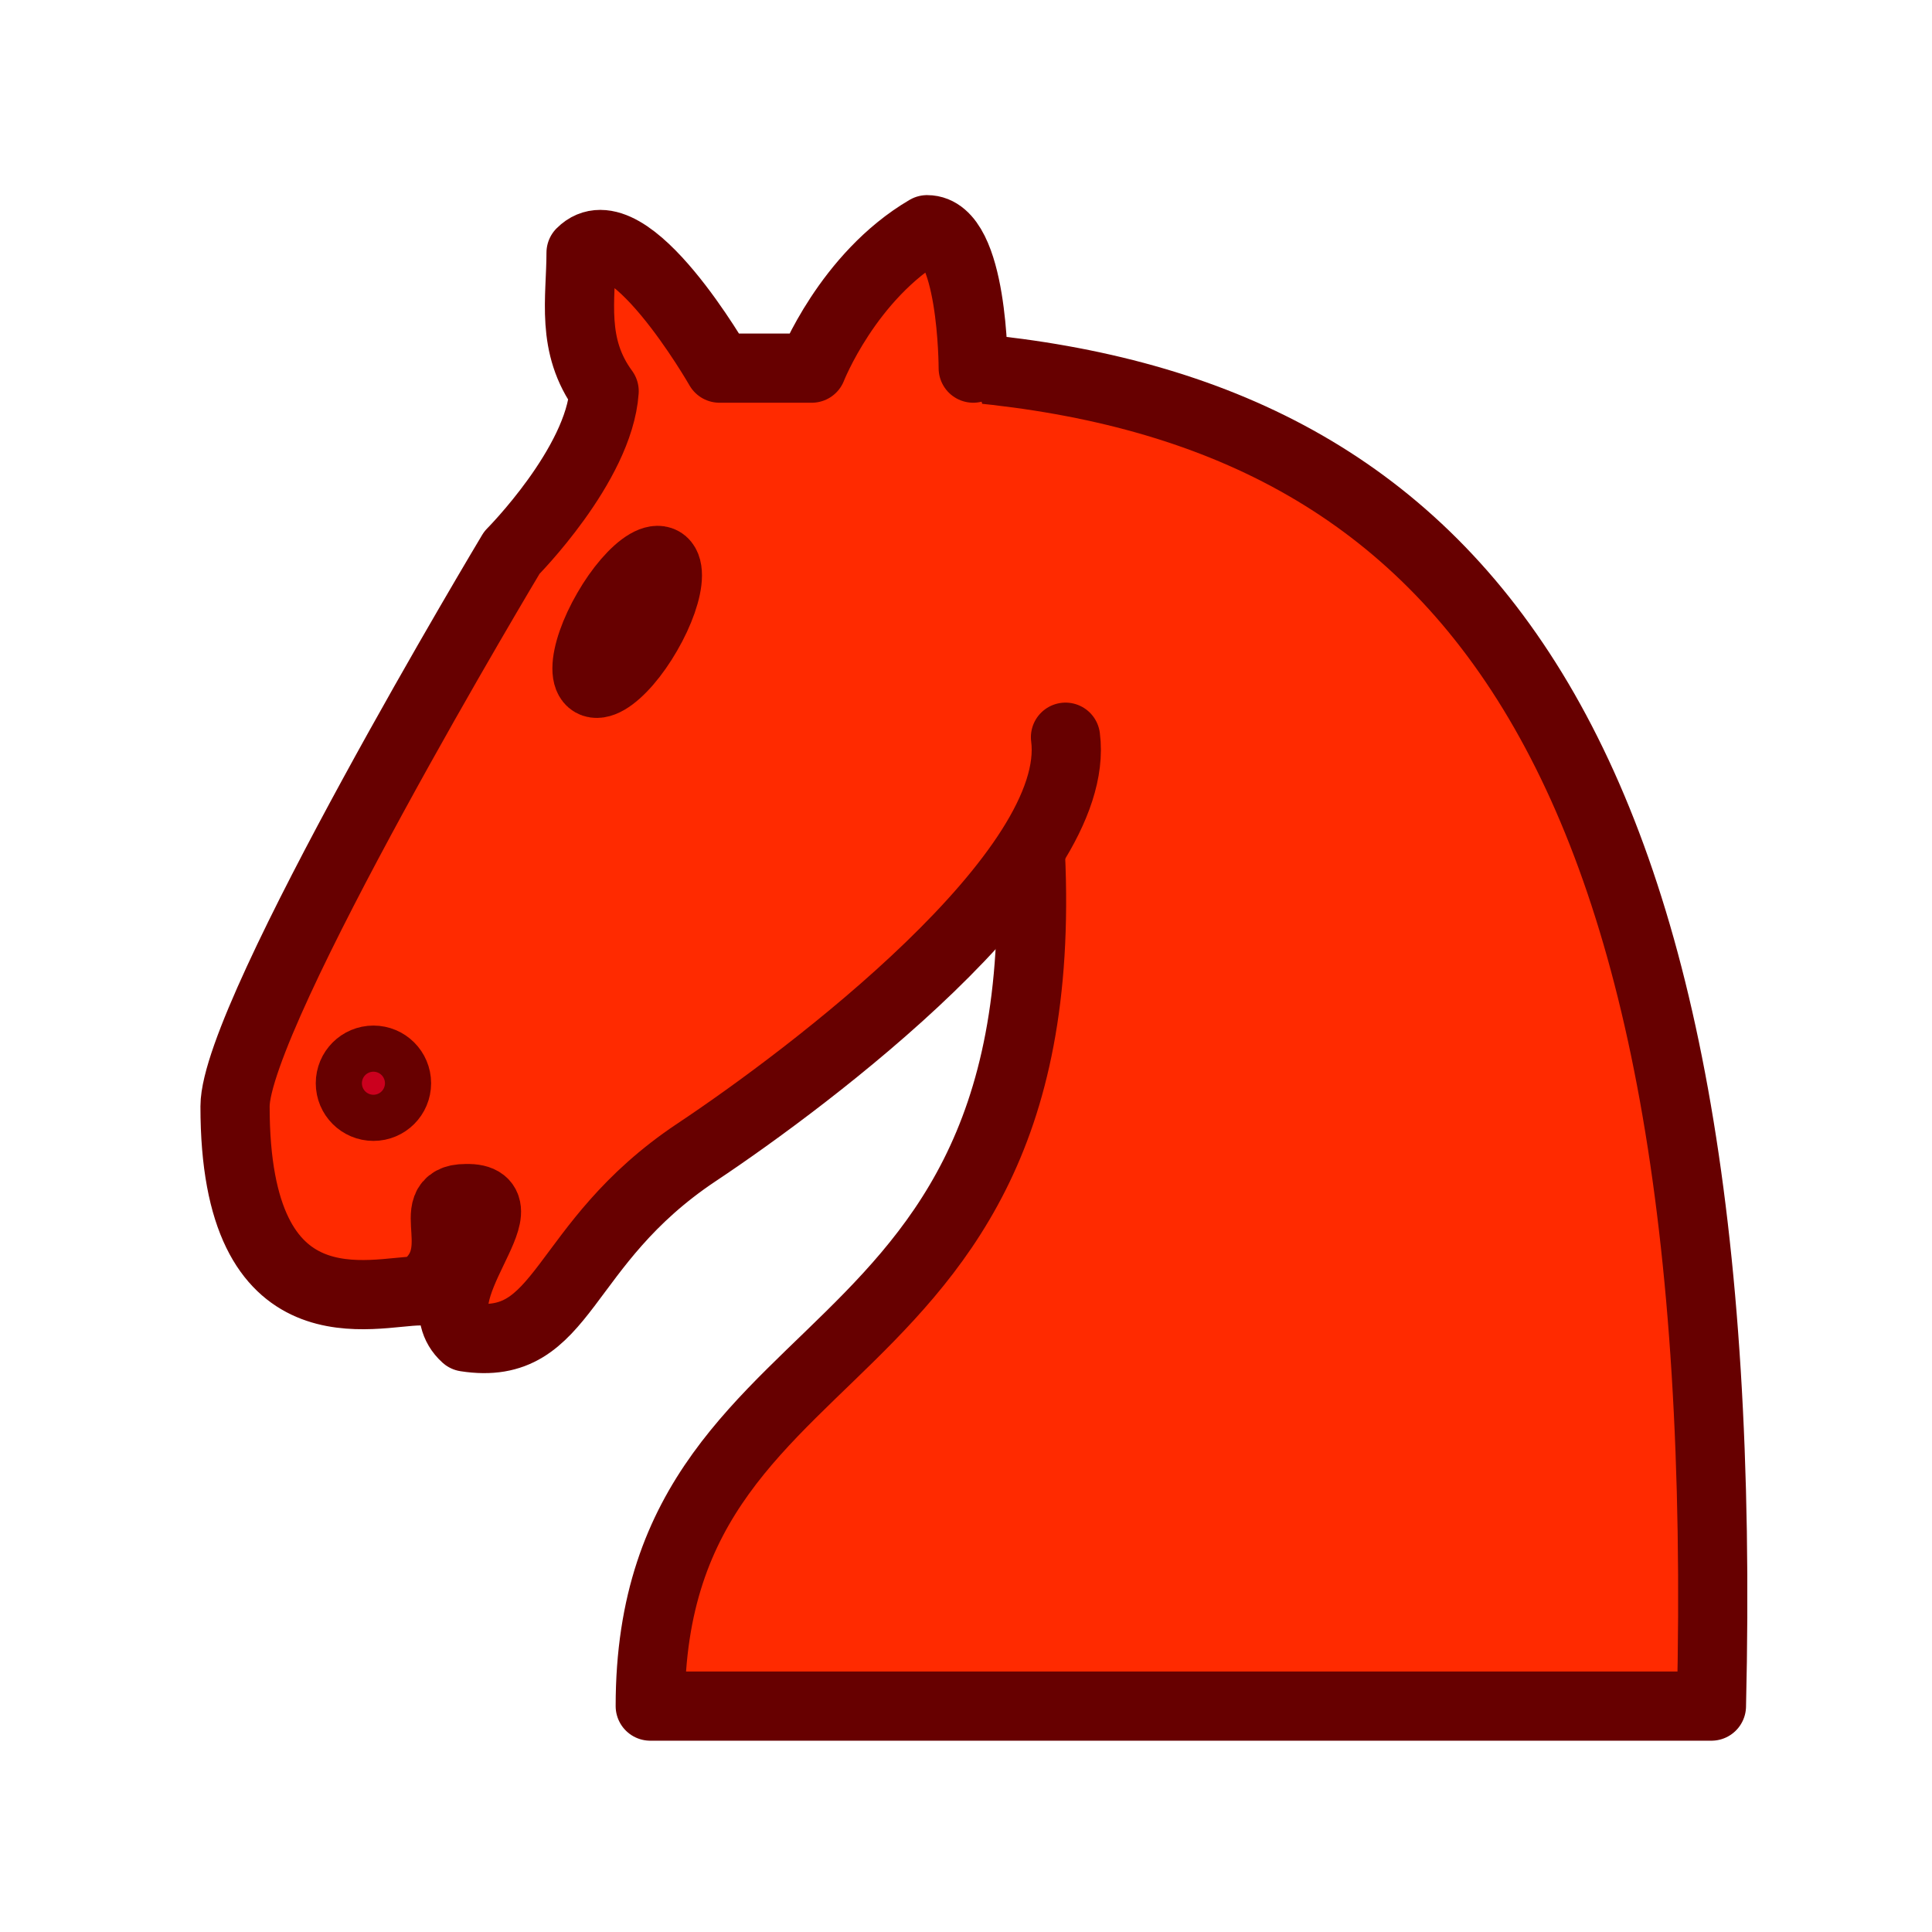
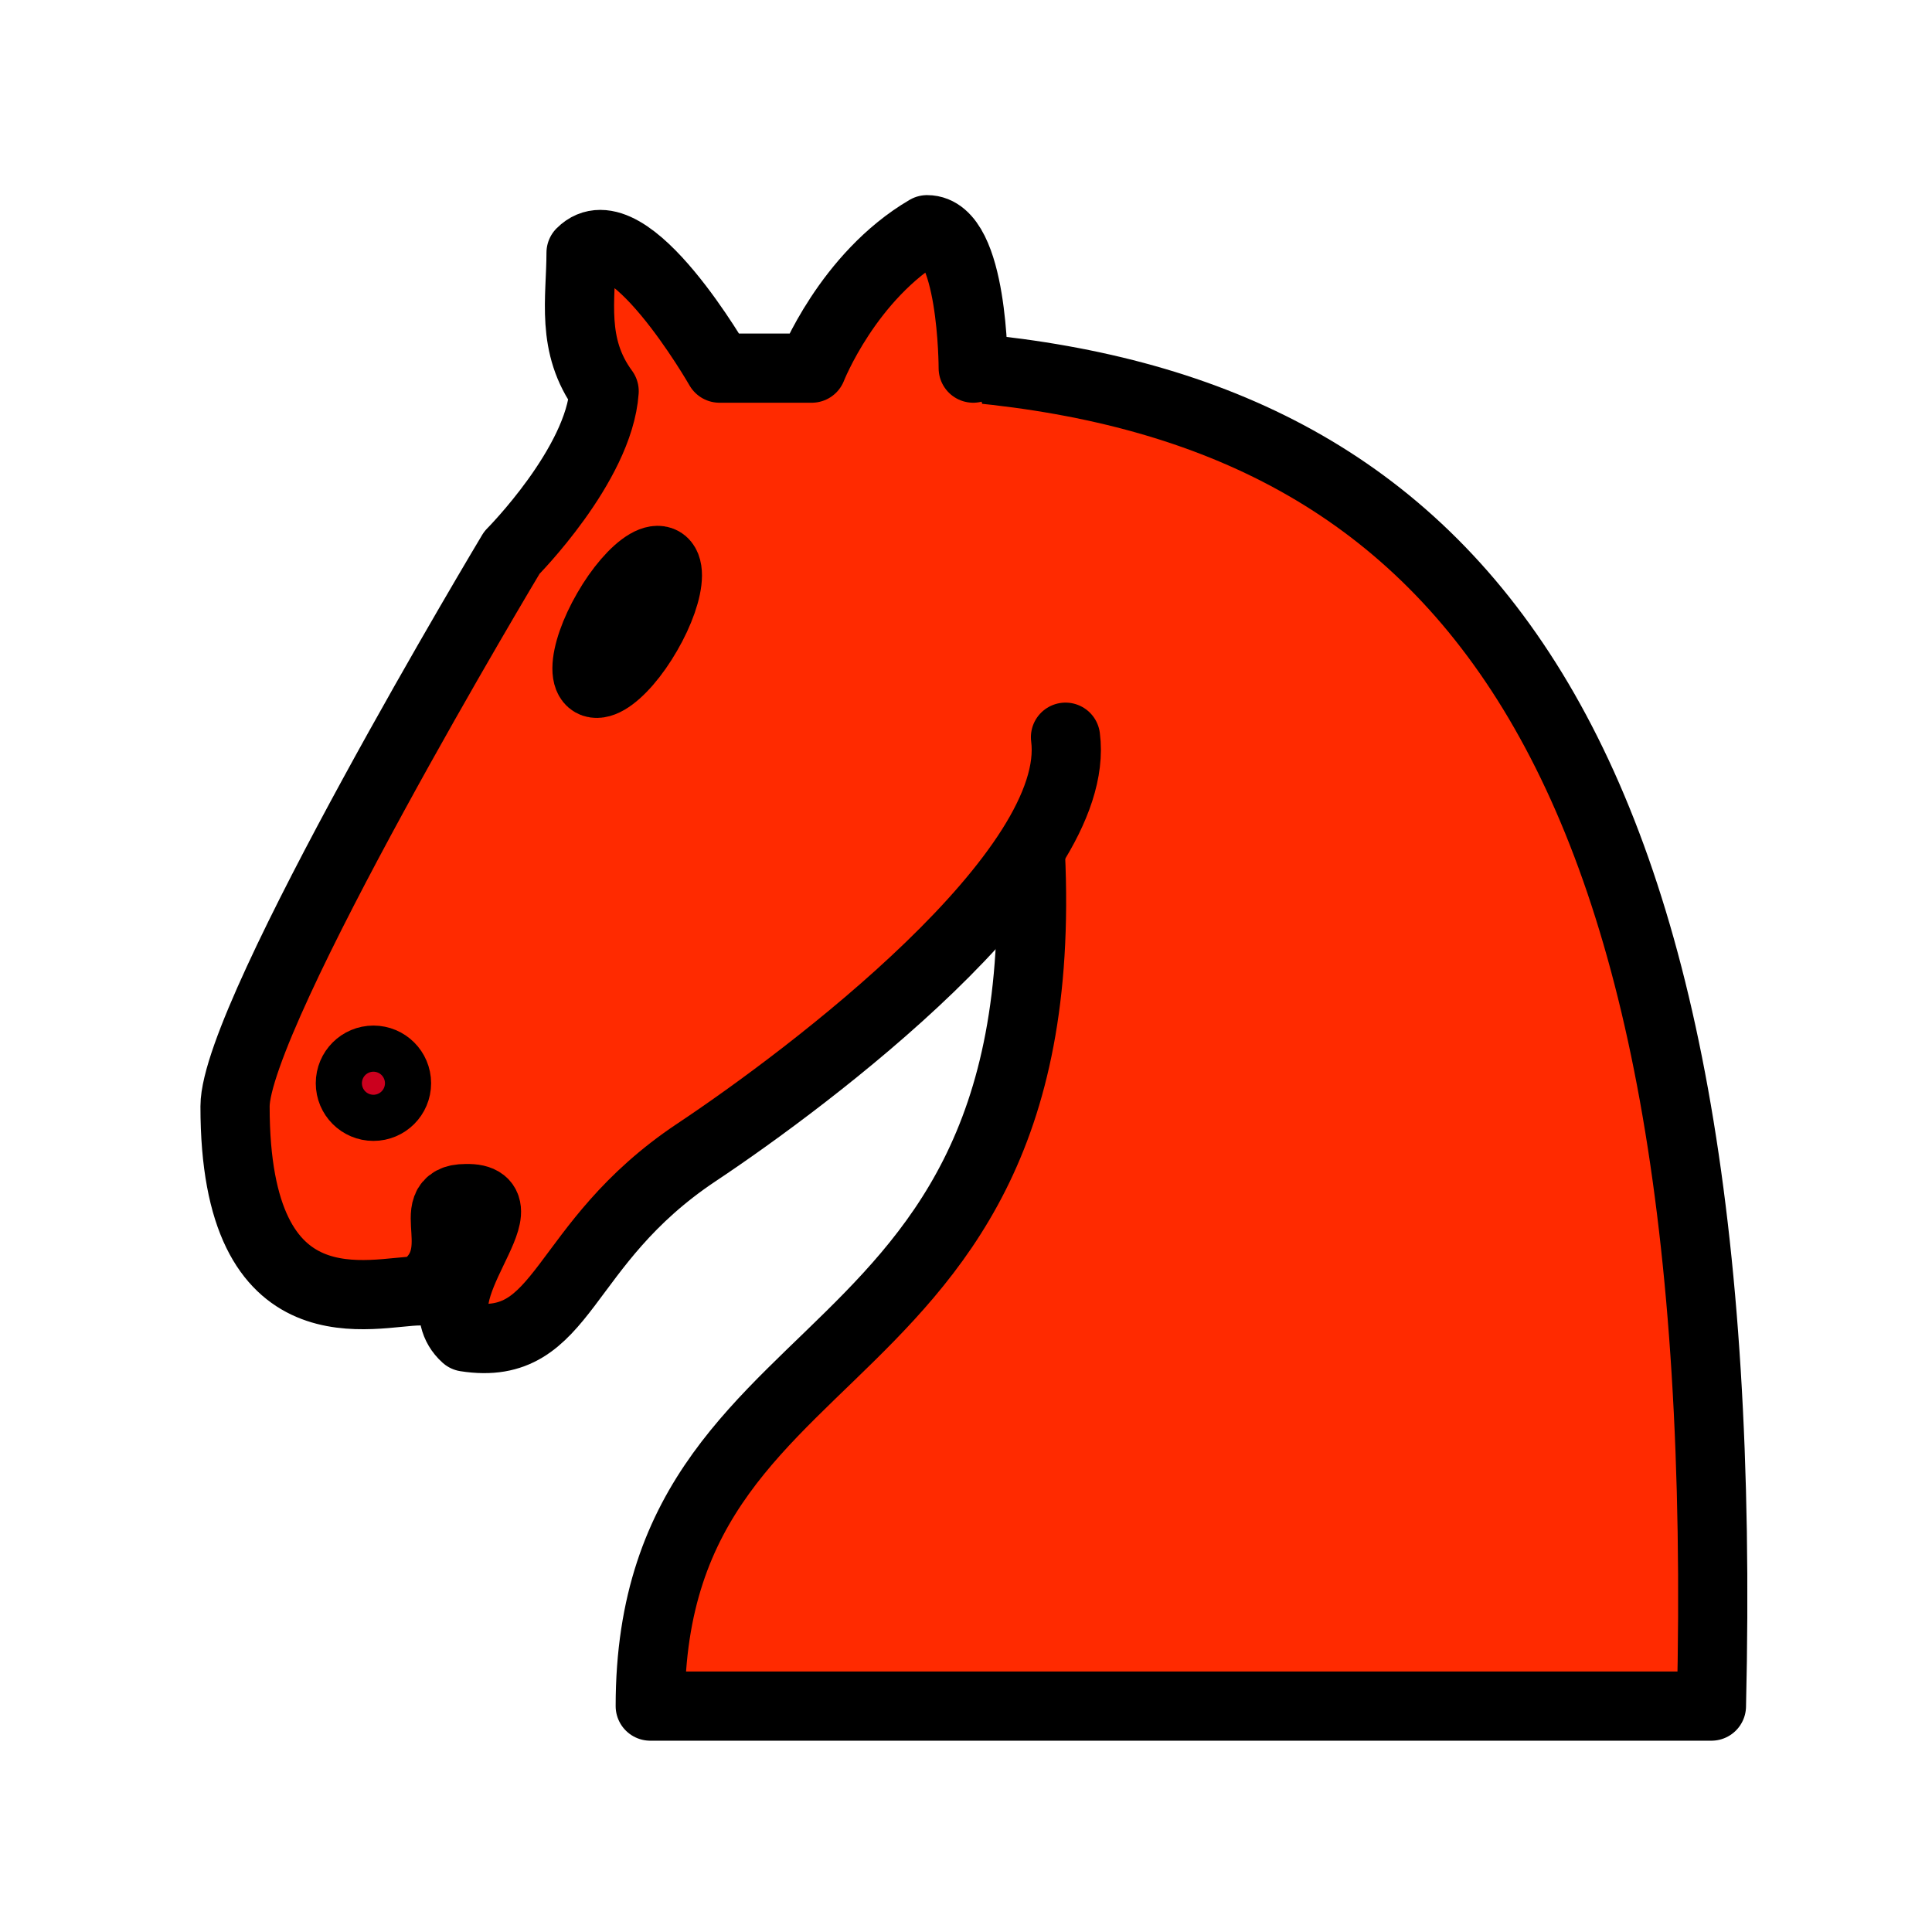
- <svg xmlns="http://www.w3.org/2000/svg" version="1.1" width="100" height="100" id="svg12">
+ <svg xmlns="http://www.w3.org/2000/svg" id="svg12" height="100" width="100" version="1.1">
  <defs id="defs16" />
-   <g style="stroke:#670000;stroke-opacity:1" id="g837">
-     <path d="M 50.374,19.053 C 75.448,21.442 89.777,38.158 88.583,88.307 H 33.657 c 0,-21.493 23.881,-15.522 19.104,-50.149" style="fill:#ff2a00;fill-opacity:1;fill-rule:evenodd;stroke:#670000;stroke-width:3.582;stroke-linecap:round;stroke-linejoin:round;stroke-miterlimit:4;stroke-dasharray:none;stroke-opacity:1" id="path2" />
-     <path d="m 55.15,38.158 c 0.907,6.949 -13.254,17.6 -19.104,21.493 -7.164,4.776 -6.734,10.364 -11.94,9.552 -2.488,-2.245 3.367,-7.26 0,-7.164 -2.388,0 0.454,2.937 -2.388,4.776 -2.388,0 -9.559,2.388 -9.552,-9.552 0,-4.776 14.328,-28.657 14.328,-28.657 0,0 4.513,-4.537 4.776,-8.358 -1.743,-2.374 -1.194,-4.776 -1.194,-7.164 2.388,-2.388 7.164,5.97 7.164,5.97 h 4.776 c 0,0 1.863,-4.757 5.97,-7.164 2.388,0 2.388,7.164 2.388,7.164" style="fill:#ff2a00;fill-opacity:1;fill-rule:evenodd;stroke:#670000;stroke-width:3.582;stroke-linecap:round;stroke-linejoin:round;stroke-miterlimit:4;stroke-dasharray:none;stroke-opacity:1" id="path4" />
-     <path d="m 20.523,56.068 a 1.194,1.194 0 1 1 -2.388,0 1.194,1.194 0 1 1 2.388,0 z" style="fill:#cb001e;fill-opacity:1;fill-rule:evenodd;stroke:#670000;stroke-width:3.582;stroke-linecap:round;stroke-linejoin:round;stroke-miterlimit:4;stroke-dasharray:none;stroke-opacity:1" id="path6" />
-     <path d="m 33.497,32.785 a 1.194,3.582 30.001 1 1 -2.068,-1.194 1.194,3.582 30.001 1 1 2.068,1.194 z" style="fill:#000000;fill-opacity:1;fill-rule:evenodd;stroke:#670000;stroke-width:3.582;stroke-linecap:round;stroke-linejoin:round;stroke-miterlimit:4;stroke-dasharray:none;stroke-opacity:1" id="path8" />
+   <g id="g837" style="stroke:#000000;stroke-opacity:1">
+     <path id="path2" style="fill:#ff2a00;fill-opacity:1;fill-rule:evenodd;stroke:#000000;stroke-width:3.582;stroke-linecap:round;stroke-linejoin:round;stroke-miterlimit:4;stroke-dasharray:none;stroke-opacity:1" d="M 50.374,19.053 C 75.448,21.442 89.777,38.158 88.583,88.307 H 33.657 c 0,-21.493 23.881,-15.522 19.104,-50.149" />
+     <path id="path4" style="fill:#ff2a00;fill-opacity:1;fill-rule:evenodd;stroke:#000000;stroke-width:3.582;stroke-linecap:round;stroke-linejoin:round;stroke-miterlimit:4;stroke-dasharray:none;stroke-opacity:1" d="m 55.15,38.158 c 0.907,6.949 -13.254,17.6 -19.104,21.493 -7.164,4.776 -6.734,10.364 -11.94,9.552 -2.488,-2.245 3.367,-7.26 0,-7.164 -2.388,0 0.454,2.937 -2.388,4.776 -2.388,0 -9.559,2.388 -9.552,-9.552 0,-4.776 14.328,-28.657 14.328,-28.657 0,0 4.513,-4.537 4.776,-8.358 -1.743,-2.374 -1.194,-4.776 -1.194,-7.164 2.388,-2.388 7.164,5.97 7.164,5.97 h 4.776 c 0,0 1.863,-4.757 5.97,-7.164 2.388,0 2.388,7.164 2.388,7.164" />
+     <path id="path6" style="fill:#cb001e;fill-opacity:1;fill-rule:evenodd;stroke:#000000;stroke-width:3.582;stroke-linecap:round;stroke-linejoin:round;stroke-miterlimit:4;stroke-dasharray:none;stroke-opacity:1" d="m 20.523,56.068 a 1.194,1.194 0 1 1 -2.388,0 1.194,1.194 0 1 1 2.388,0 z" />
+     <path id="path8" style="fill:#000000;fill-opacity:1;fill-rule:evenodd;stroke:#000000;stroke-width:3.582;stroke-linecap:round;stroke-linejoin:round;stroke-miterlimit:4;stroke-dasharray:none;stroke-opacity:1" d="m 33.497,32.785 a 1.194,3.582 30.001 1 1 -2.068,-1.194 1.194,3.582 30.001 1 1 2.068,1.194 z" />
  </g>
</svg>
